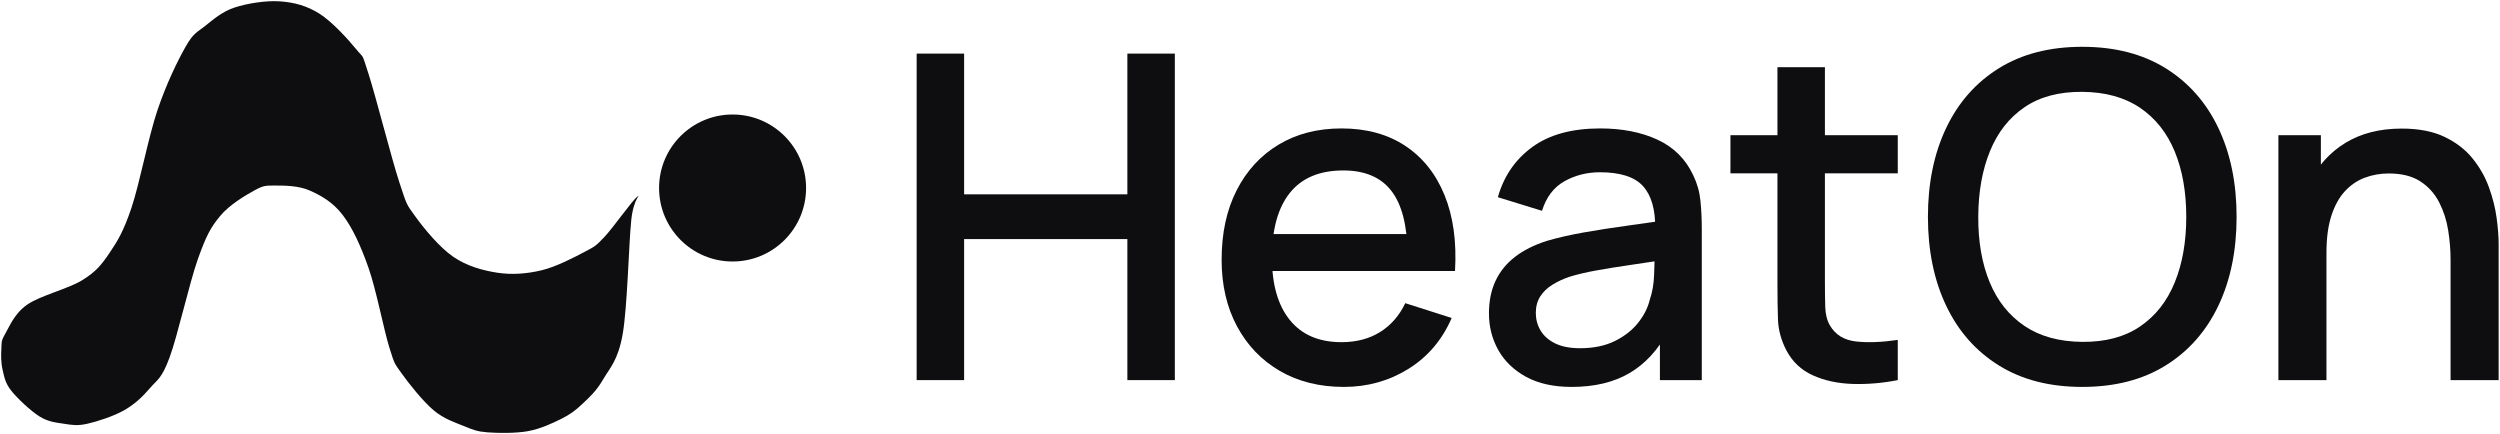
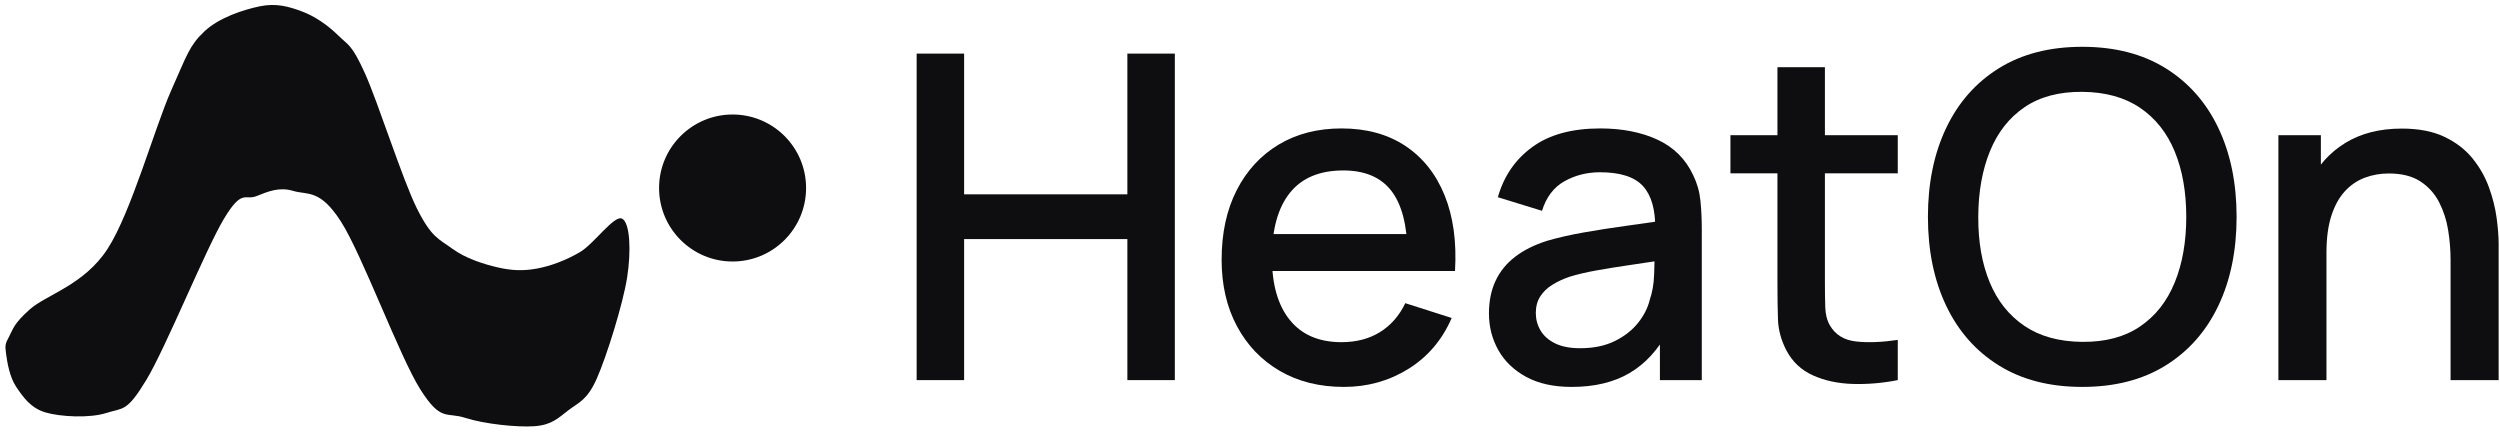
<svg xmlns="http://www.w3.org/2000/svg" width="11025.68" height="1912.8" viewBox="0 0 11025.68 1912.8" role="img" aria-label="HeatOn logo deep">
  <g transform="translate(6 6) scale(5.4154) translate(-166 -174)">
-     <path d="M 166,457 C 165.667,461.833 165.667,468.333 167,474 C 168.333,479.667 169,484.667 174,491 C 179,497.333 189.833,507.5 197,512 C 204.167,516.5 210.5,517 217,518 C 223.5,519 227.833,519.833 236,518 C 244.167,516.167 257.5,511.833 266,507 C 274.5,502.167 280.833,496.167 287,489 C 293.167,481.833 296.5,481.5 303,464 C 309.5,446.5 319.167,403.167 326,384 C 332.833,364.833 336.333,358.333 344,349 C 351.667,339.667 364.5,332.167 372,328 C 379.5,323.833 381.5,324 389,324 C 396.5,324 407.833,324 417,328 C 426.167,332 436,337.5 444,348 C 452,358.5 458.667,373 465,391 C 471.333,409 477.5,441.667 482,456 C 486.5,470.333 486,468.5 492,477 C 498,485.5 509.5,499.833 518,507 C 526.5,514.167 535.667,517 543,520 C 550.333,523 553.333,524.333 562,525 C 570.667,525.667 585,525.833 595,524 C 605,522.167 614.667,517.667 622,514 C 629.333,510.333 633.333,507.333 639,502 C 644.667,496.667 650.5,491.5 656,482 C 661.5,472.5 668.167,466.667 672,445 C 675.833,423.333 677,370.667 679,352 C 681,333.333 687.667,330.667 684,333 C 680.333,335.333 664.167,358.5 657,366 C 649.833,373.5 649.5,373.5 641,378 C 632.5,382.5 617.833,390.167 606,393 C 594.167,395.833 582,396.833 570,395 C 558,393.167 545.167,389.667 534,382 C 522.833,374.333 510.333,359.167 503,349 C 495.667,338.833 496.333,340.333 490,321 C 483.667,301.667 470.833,251 465,233 C 459.167,215 461.667,221.167 455,213 C 448.333,204.833 435.333,190.5 425,184 C 414.667,177.5 404.5,174.833 393,174 C 381.5,173.167 366.167,175.667 356,179 C 345.833,182.333 338.667,188.667 332,194 C 325.333,199.333 322.5,199.5 316,211 C 309.5,222.5 300.333,241.167 293,263 C 285.667,284.833 278.5,322.667 272,342 C 265.5,361.333 260.667,369.167 254,379 C 247.333,388.833 243.167,394 232,401 C 220.833,408 197.5,413.667 187,421 C 176.5,428.333 172.5,439 169,445 C 165.5,451 166.333,452.167 166,457 Z" fill="#0E0E10" fill-rule="evenodd" />
+     <path d="M 169.8,460.8 C 170.733,467.633 172.633,479.8 178,487.8 C 183.367,495.8 189.733,505.233 202,508.8 C 214.267,512.367 237.933,513.6 251.6,509.2 C 265.267,504.8 268.067,508.733 284,482.4 C 299.933,456.067 332.233,376.167 347.2,351.2 C 362.167,326.233 364.367,336.4 373.8,332.6 C 383.233,328.8 392.333,324.933 403.8,328.4 C 415.267,331.867 425.367,326.467 442.6,353.4 C 459.833,380.333 490.333,463.367 507.2,490 C 524.067,516.633 528.3,508.2 543.8,513.2 C 559.3,518.2 586.2,521.033 600.2,520 C 614.2,518.967 619.333,513.5 627.8,507 C 636.267,500.5 643.033,499 651,481 C 658.967,463 672.167,420.667 675.6,399 C 679.033,377.333 678,354.467 671.6,351 C 665.2,347.533 648.767,371.433 637.2,378.2 C 625.633,384.967 613.4,389.533 602.2,391.6 C 591,393.667 581.5,393.3 570,390.6 C 558.5,387.9 544.133,383.4 533.2,375.4 C 522.267,367.4 516.267,366.433 504.4,342.6 C 492.533,318.767 472.667,255.867 462,232.4 C 451.333,208.933 448.933,210.167 440.4,201.8 C 431.867,193.433 421.433,186.167 410.8,182.2 C 400.167,178.233 389.867,175.267 376.6,178 C 363.333,180.733 343.267,187.133 331.2,198.6 C 319.133,210.067 317.3,217.333 304.2,246.8 C 291.1,276.267 271.767,345.733 252.6,375.4 C 233.433,405.067 202.567,412.9 189.2,424.8 C 175.833,436.7 175.633,440.8 172.4,446.8 C 169.167,452.8 168.867,453.967 169.8,460.8 Z" fill="#0E0E10" fill-rule="evenodd" />
    <path d="M 701.64,326 A 59.86,59.86 0 1 0 821.36,326 A 59.86,59.86 0 1 0 701.64,326 Z" fill="#0E0E10" fill-rule="evenodd" />
  </g>
  <g transform="translate(3902.677 1676.4)">
    <path d="M140.0 0V-1440H349.337V-819.335H1069.333V-1440.0H1278.67V0.0H1069.333V-621.998H349.337V0.0Z" fill="#0E0E10" />
    <path d="M2024.335 30.0Q1862.668 30.0 1741.501 -40.667Q1620.334 -111.333 1552.667 -237.667Q1485.0 -364 1485.0 -530.666Q1485.0 -707.666 1551.5 -837.666Q1618 -967.667 1736.834 -1038.833Q1855.668 -1110.0 2013.668 -1110.0Q2178.668 -1110.0 2294.668 -1033.333Q2410.668 -956.666 2468.168 -815.666Q2525.668 -674.666 2514.335 -481.332H2304.998V-557.334Q2302.998 -744.999 2233.499 -834.831Q2164 -924.664 2021.668 -924.664Q1865.002 -924.664 1786.003 -825.831Q1707.004 -726.999 1707.004 -540.0Q1707.004 -362.335 1786.003 -264.836Q1865.002 -167.337 2013.668 -167.337Q2111.667 -167.337 2183.332 -211.67Q2254.998 -256.002 2294.998 -339.335L2499.668 -274Q2437.002 -129.334 2309.002 -49.667Q2181.001 30.0 2024.335 30.0ZM1639.003 -481.332V-644.001H2409.666V-481.332Z" fill="#0E0E10" />
    <path d="M3028.666 30.0Q2909.333 30.0 2828 -14.333Q2746.667 -58.667 2705.333 -132.333Q2664.0 -206 2664.0 -294Q2664.0 -375.667 2693.166 -437.833Q2722.333 -500 2778.999 -543.667Q2835.665 -587.334 2919.332 -614.001Q2990.665 -635.001 3081.831 -651.167Q3172.997 -667.334 3273.331 -681.001Q3373.664 -694.668 3472.666 -709.335L3397.331 -666.667Q3398.998 -794.332 3343.498 -855.498Q3287.999 -916.663 3153.334 -916.663Q3068.002 -916.663 2997.169 -877.164Q2926.336 -837.665 2898.003 -746.666L2703.333 -806.667Q2742.667 -946 2855.167 -1028Q2967.667 -1110.0 3154.667 -1110.0Q3300 -1110.0 3407.334 -1060.334Q3514.668 -1010.667 3564.668 -904.001Q3590.668 -850.667 3596.668 -791.667Q3602.668 -732.667 3602.668 -665.333V0.0H3417.998V-246.665L3453.998 -215.331Q3386.998 -91.332 3283.332 -30.666Q3179.666 30.0 3028.666 30.0ZM3066.001 -140.669Q3155 -140.669 3219.166 -172.336Q3283.332 -204.002 3322.165 -253.168Q3360.998 -302.333 3373.331 -354.665Q3389.998 -402.665 3392.331 -462.998Q3394.665 -523.331 3394.665 -558.665L3462.665 -533.998Q3364.331 -518.998 3283.164 -507.165Q3201.998 -495.331 3136.666 -483.498Q3071.334 -471.665 3020.001 -455.998Q2977.002 -441.331 2943.335 -420.332Q2909.669 -399.332 2890.17 -368.999Q2870.67 -338.666 2870.67 -296Q2870.67 -254.001 2891.67 -218.668Q2912.67 -183.335 2955.836 -162.002Q2999.002 -140.669 3066.001 -140.669Z" fill="#0E0E10" />
    <path d="M4467.002 0.0Q4365.335 20 4267.334 16.833Q4169.333 13.667 4092.333 -21.167Q4015.332 -56 3975.666 -131.333Q3940.999 -198.334 3938.665 -267.501Q3936.332 -336.668 3936.332 -424.669V-1380.0H4145.669V-435.336Q4145.669 -370.003 4147.169 -322.002Q4148.669 -274.002 4167.669 -241.336Q4203.669 -179.336 4282.336 -170.503Q4361.002 -161.67 4467.002 -177.336ZM3729.0 -911.997V-1080H4467.002V-911.997Z" fill="#0E0E10" />
    <path d="M5280.668 30.0Q5065.001 30.0 4912.834 -64.667Q4760.667 -159.333 4680.334 -328.333Q4600.0 -497.333 4600.0 -720Q4600.0 -942.667 4680.334 -1111.667Q4760.667 -1280.667 4912.834 -1375.333Q5065.001 -1470.0 5280.668 -1470.0Q5496.334 -1470.0 5648.501 -1375.333Q5800.668 -1280.667 5881.002 -1111.667Q5961.335 -942.667 5961.335 -720.0Q5961.335 -497.333 5881.002 -328.333Q5800.668 -159.333 5648.501 -64.667Q5496.334 30.0 5280.668 30.0ZM5280.668 -168.67Q5433.667 -167.337 5535.499 -236.503Q5637.332 -305.669 5688.332 -430.335Q5739.331 -555.001 5739.331 -720.0Q5739.331 -884.999 5688.332 -1008.498Q5637.332 -1131.997 5535.499 -1200.997Q5433.667 -1269.996 5280.668 -1271.33Q5127.669 -1272.663 5026.169 -1203.664Q4924.67 -1134.664 4873.67 -1009.832Q4822.671 -884.999 4822.004 -720.0Q4821.337 -555.001 4872.337 -431.668Q4923.337 -308.336 5025.503 -239.17Q5127.669 -170.004 5280.668 -168.67Z" fill="#0E0E10" />
    <path d="M6904.999 0.0V-530.665Q6904.999 -593.997 6894.499 -660.497Q6883.999 -726.996 6854.667 -784.163Q6825.334 -841.329 6771.834 -876.33Q6718.335 -911.33 6632.334 -911.33Q6576.002 -911.33 6526.17 -892.497Q6476.337 -873.664 6438.67 -832.665Q6401.004 -791.665 6379.337 -724.999Q6357.671 -658.333 6357.671 -561.999L6227.669 -610.667Q6227.669 -757.666 6282.669 -870.166Q6337.669 -982.666 6440.835 -1046Q6544.002 -1109.333 6689.67 -1109.333Q6801.67 -1109.333 6877.837 -1073Q6954.004 -1036.666 7001.504 -978.166Q7049.004 -919.665 7074.004 -850.998Q7099.003 -782.331 7108.003 -716.165Q7117.003 -649.999 7117.003 -600V0.0ZM6145.667 0.0V-1080.0H6333.003V-767.997H6357.671V0.0Z" fill="#0E0E10" />
  </g>
</svg>
